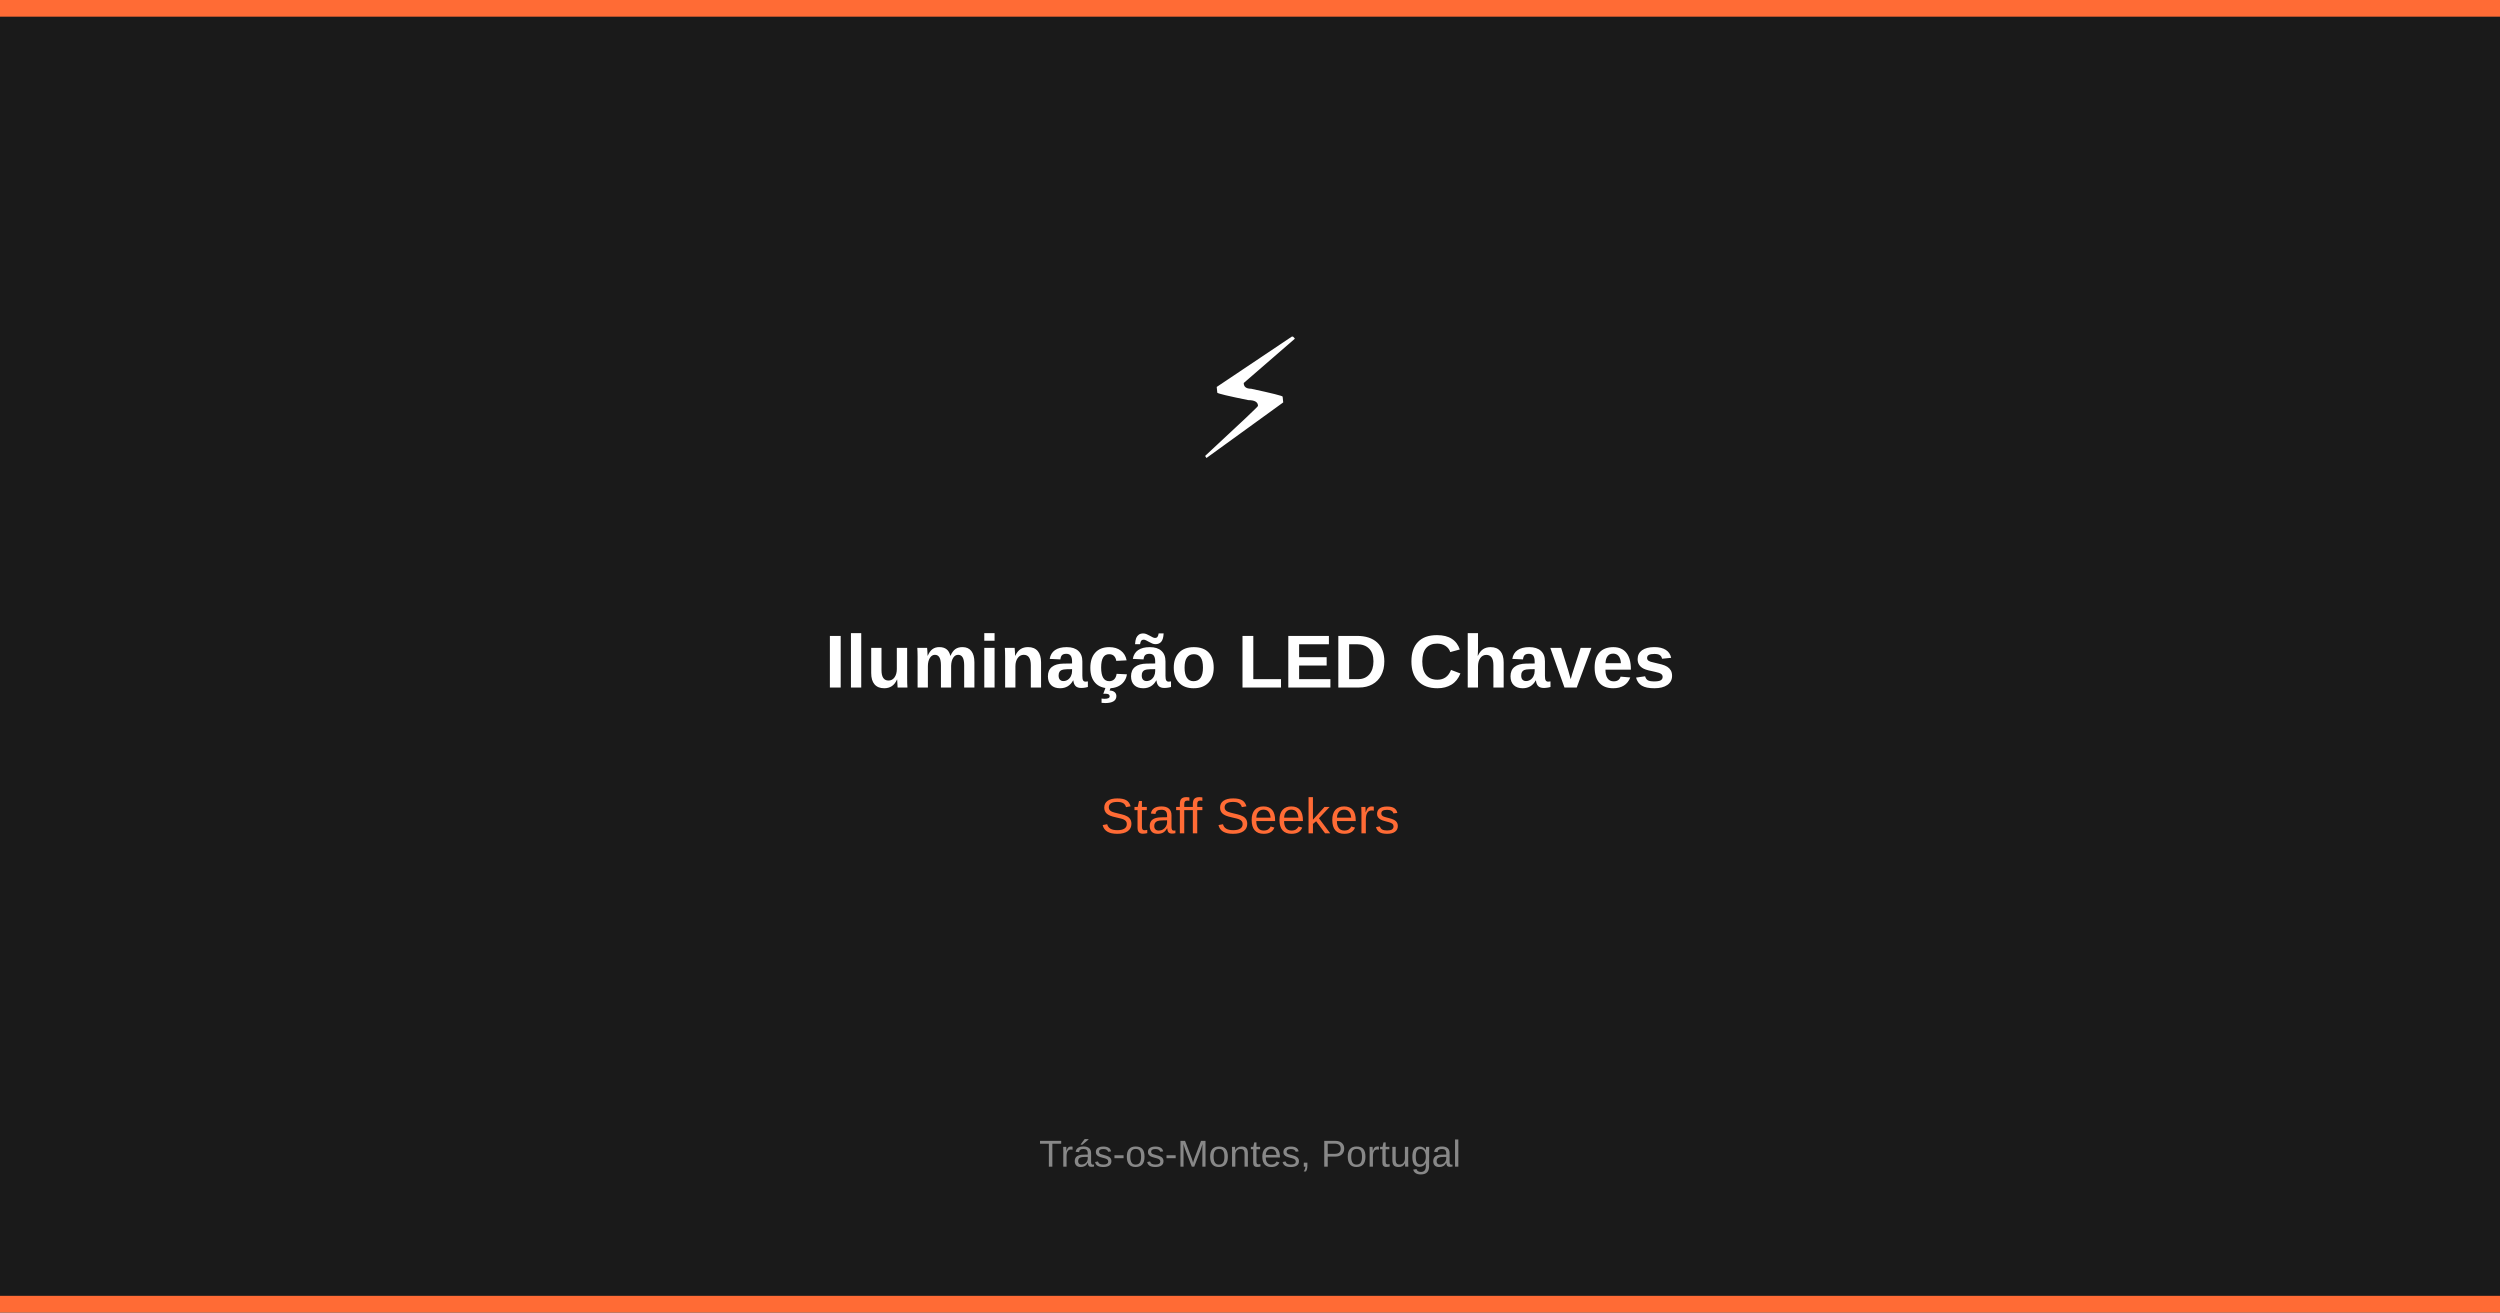
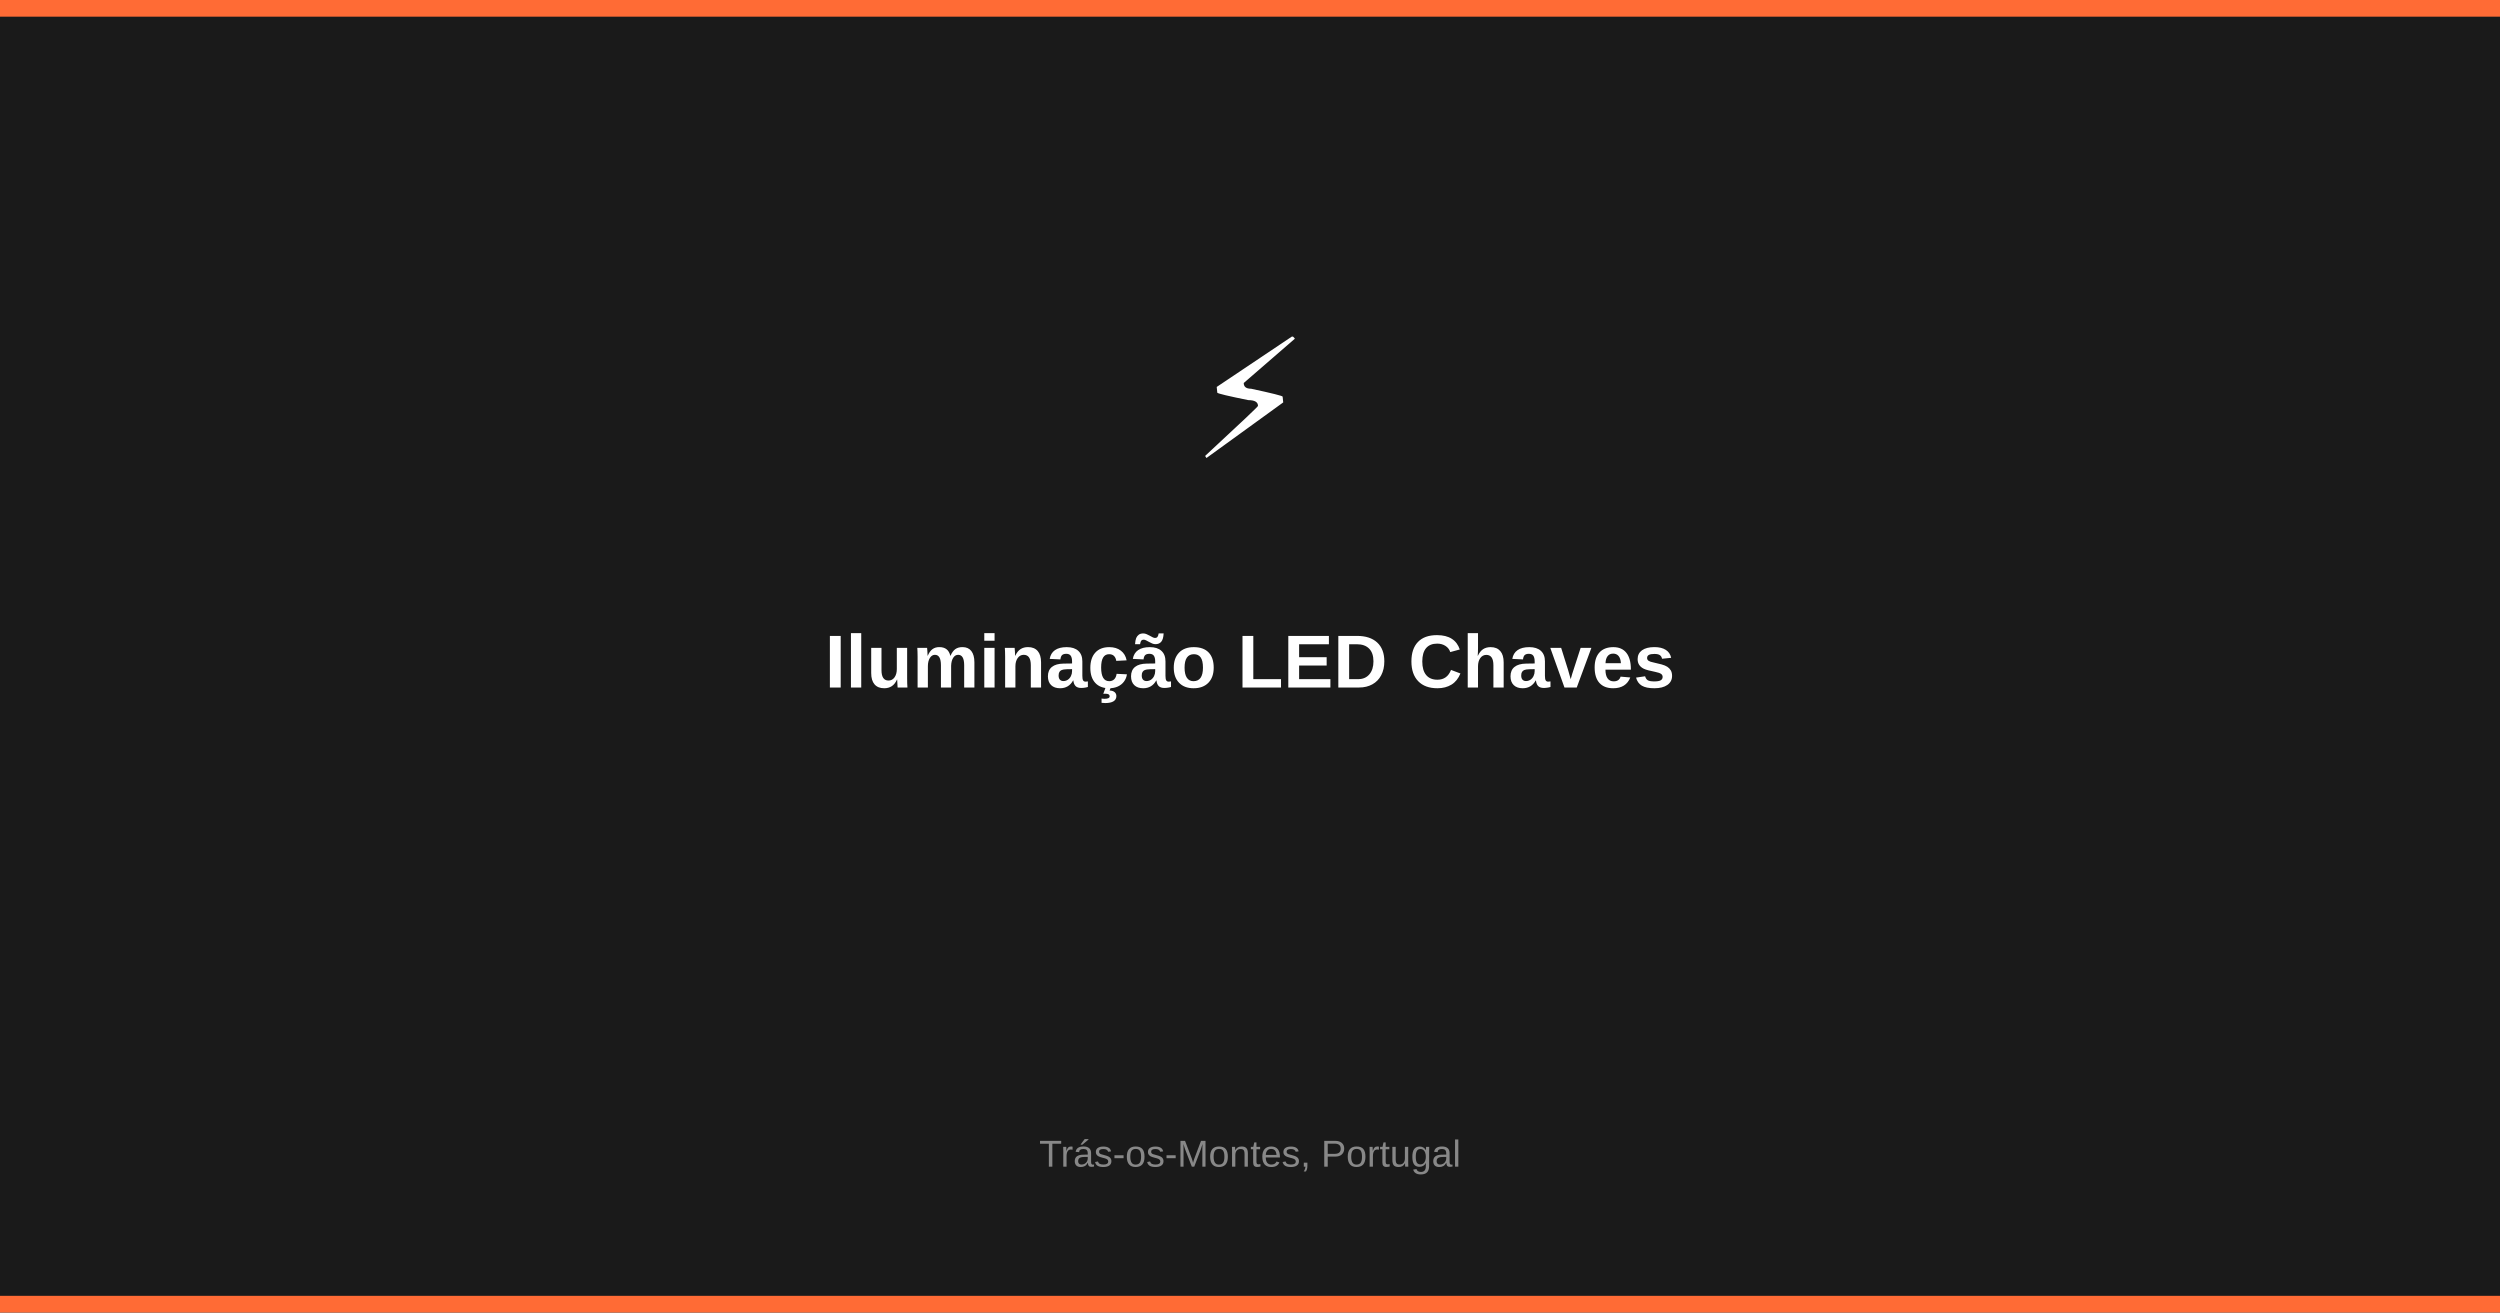
<svg xmlns="http://www.w3.org/2000/svg" width="1200" height="630">
  <rect width="1200" height="630" fill="#1a1a1a" />
  <rect x="0" y="0" width="1200" height="8" fill="#FF6B35" />
  <rect x="0" y="622" width="1200" height="8" fill="#FF6B35" />
  <text x="600" y="220" text-anchor="middle" font-family="Arial,sans-serif" font-size="80" fill="white">⚡</text>
  <text x="600" y="330" text-anchor="middle" font-family="Arial,sans-serif" font-size="36" font-weight="bold" fill="white">Iluminação LED Chaves</text>
-   <text x="600" y="400" text-anchor="middle" font-family="Arial,sans-serif" font-size="24" fill="#FF6B35">Staff Seekers</text>
+   <text x="600" y="400" text-anchor="middle" font-family="Arial,sans-serif" font-size="24" fill="#FF6B35" />
  <text x="600" y="560" text-anchor="middle" font-family="Arial,sans-serif" font-size="18" fill="#888">Trás-os-Montes, Portugal</text>
</svg>
